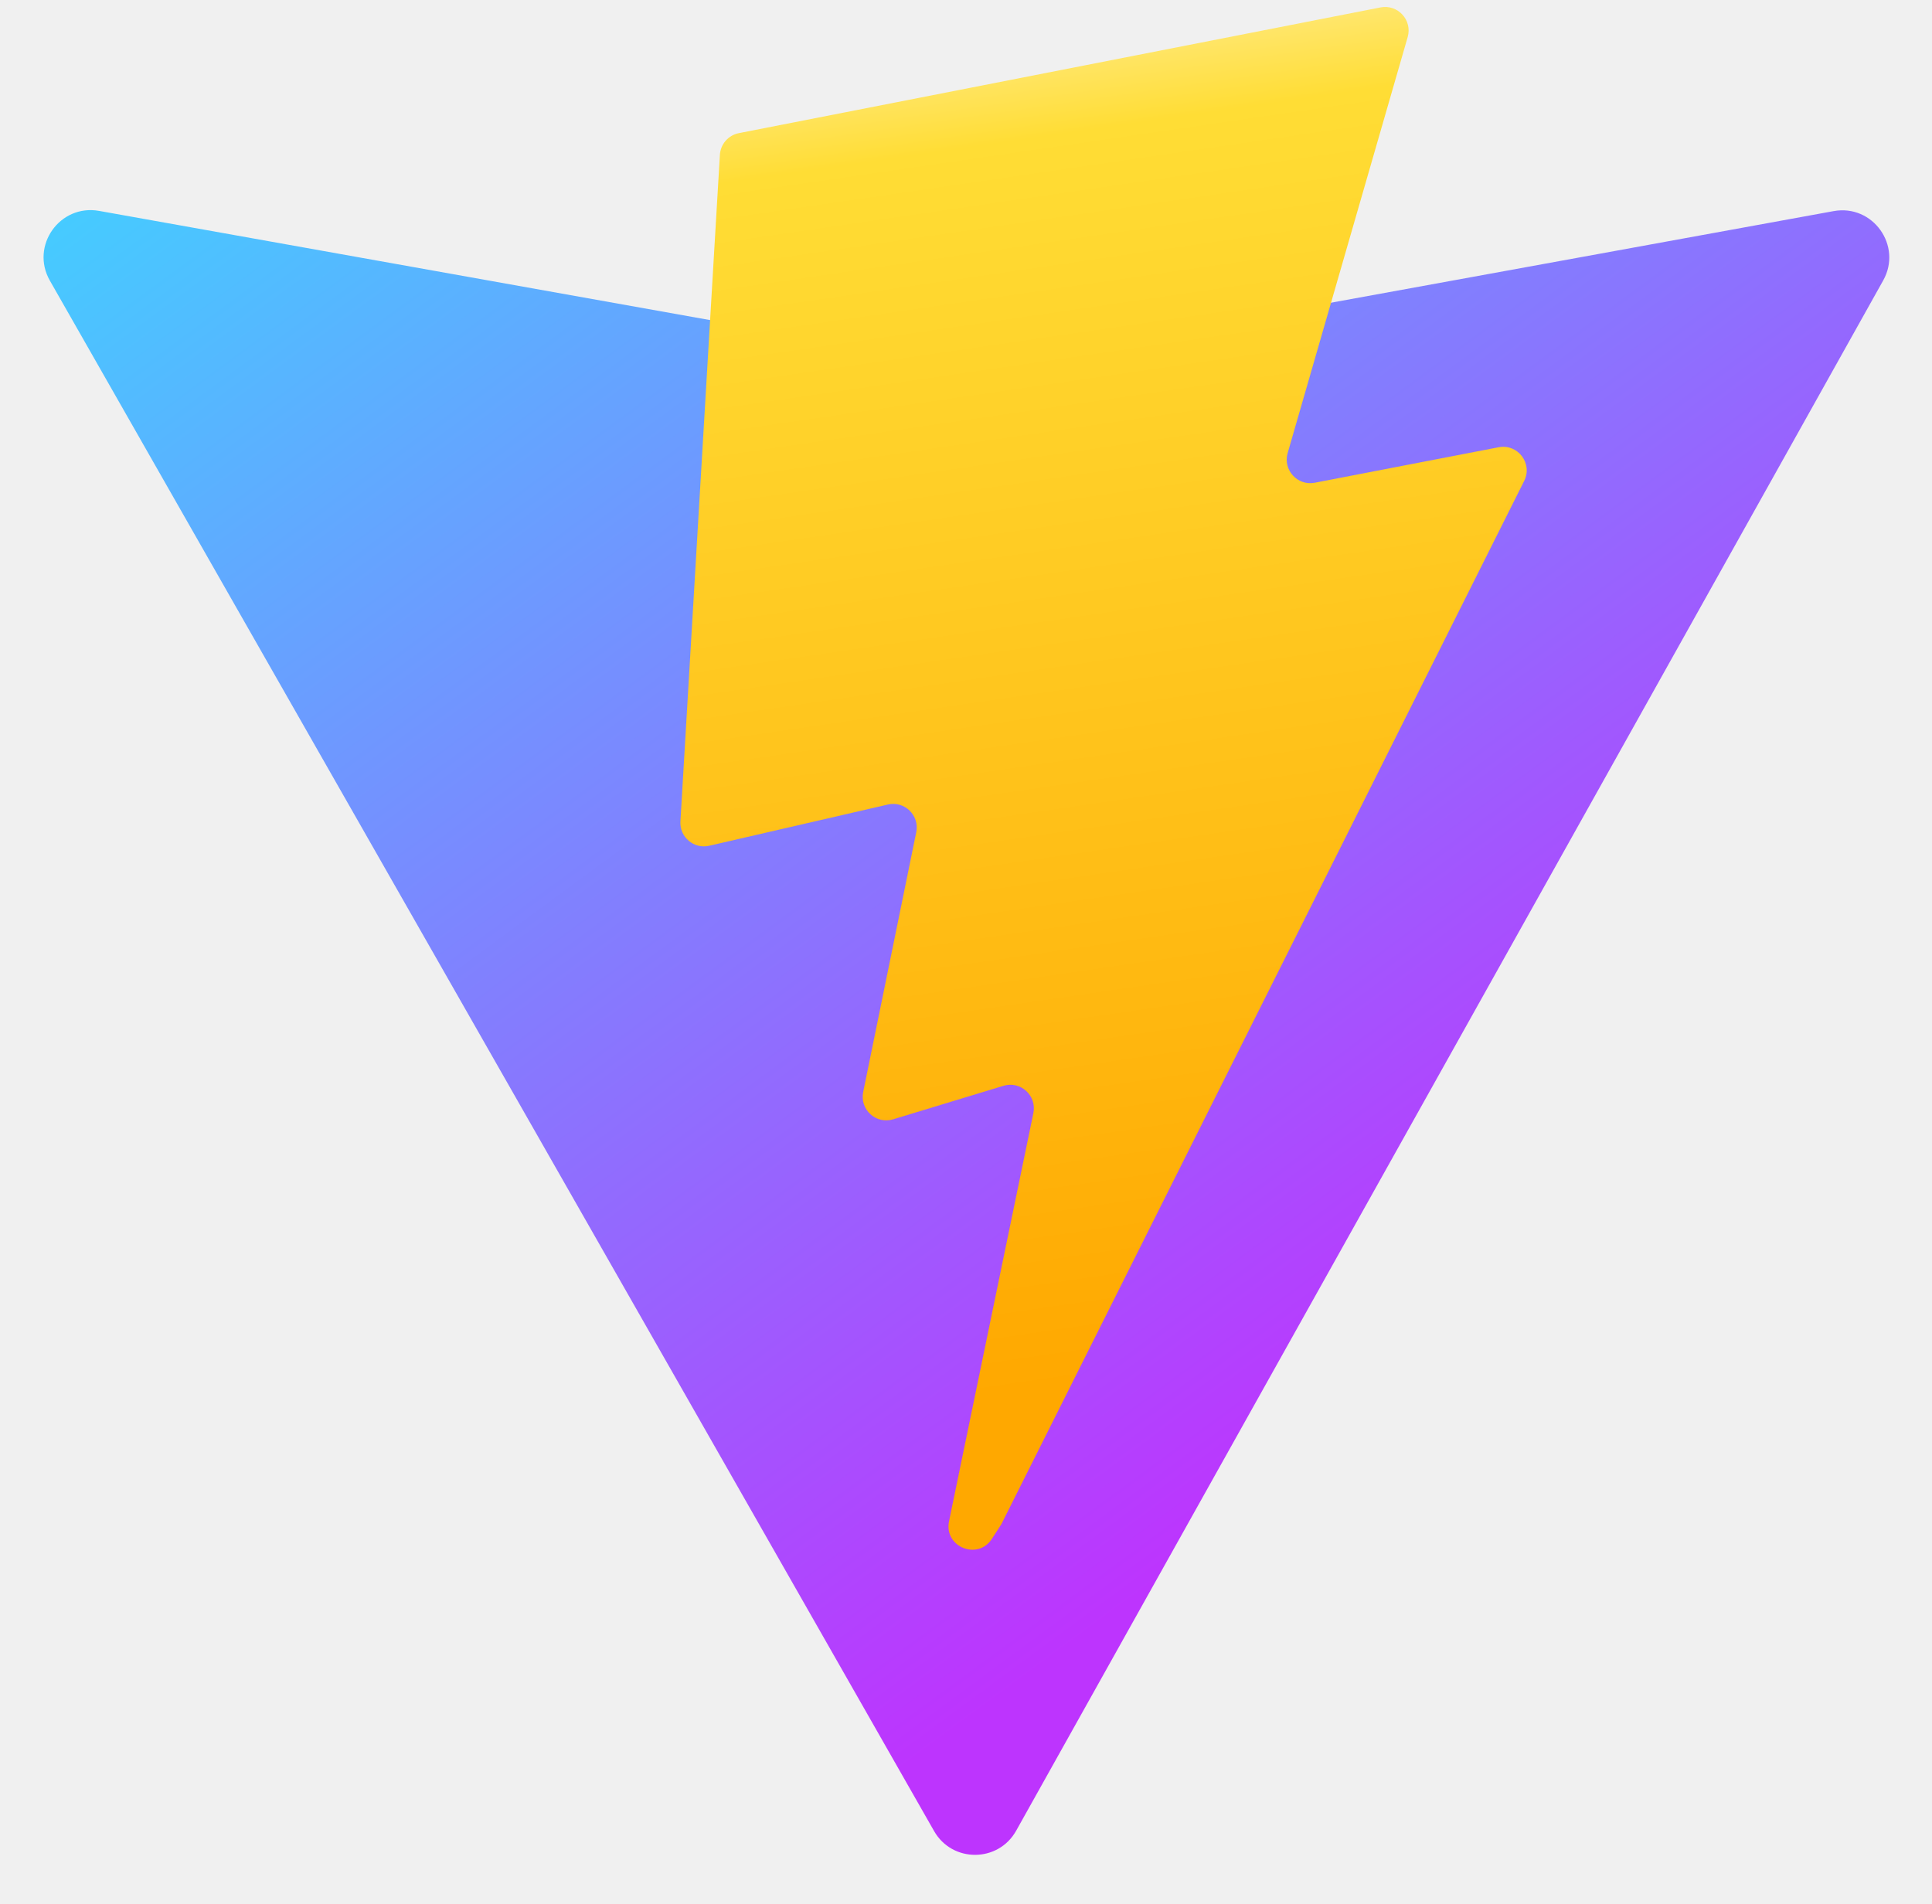
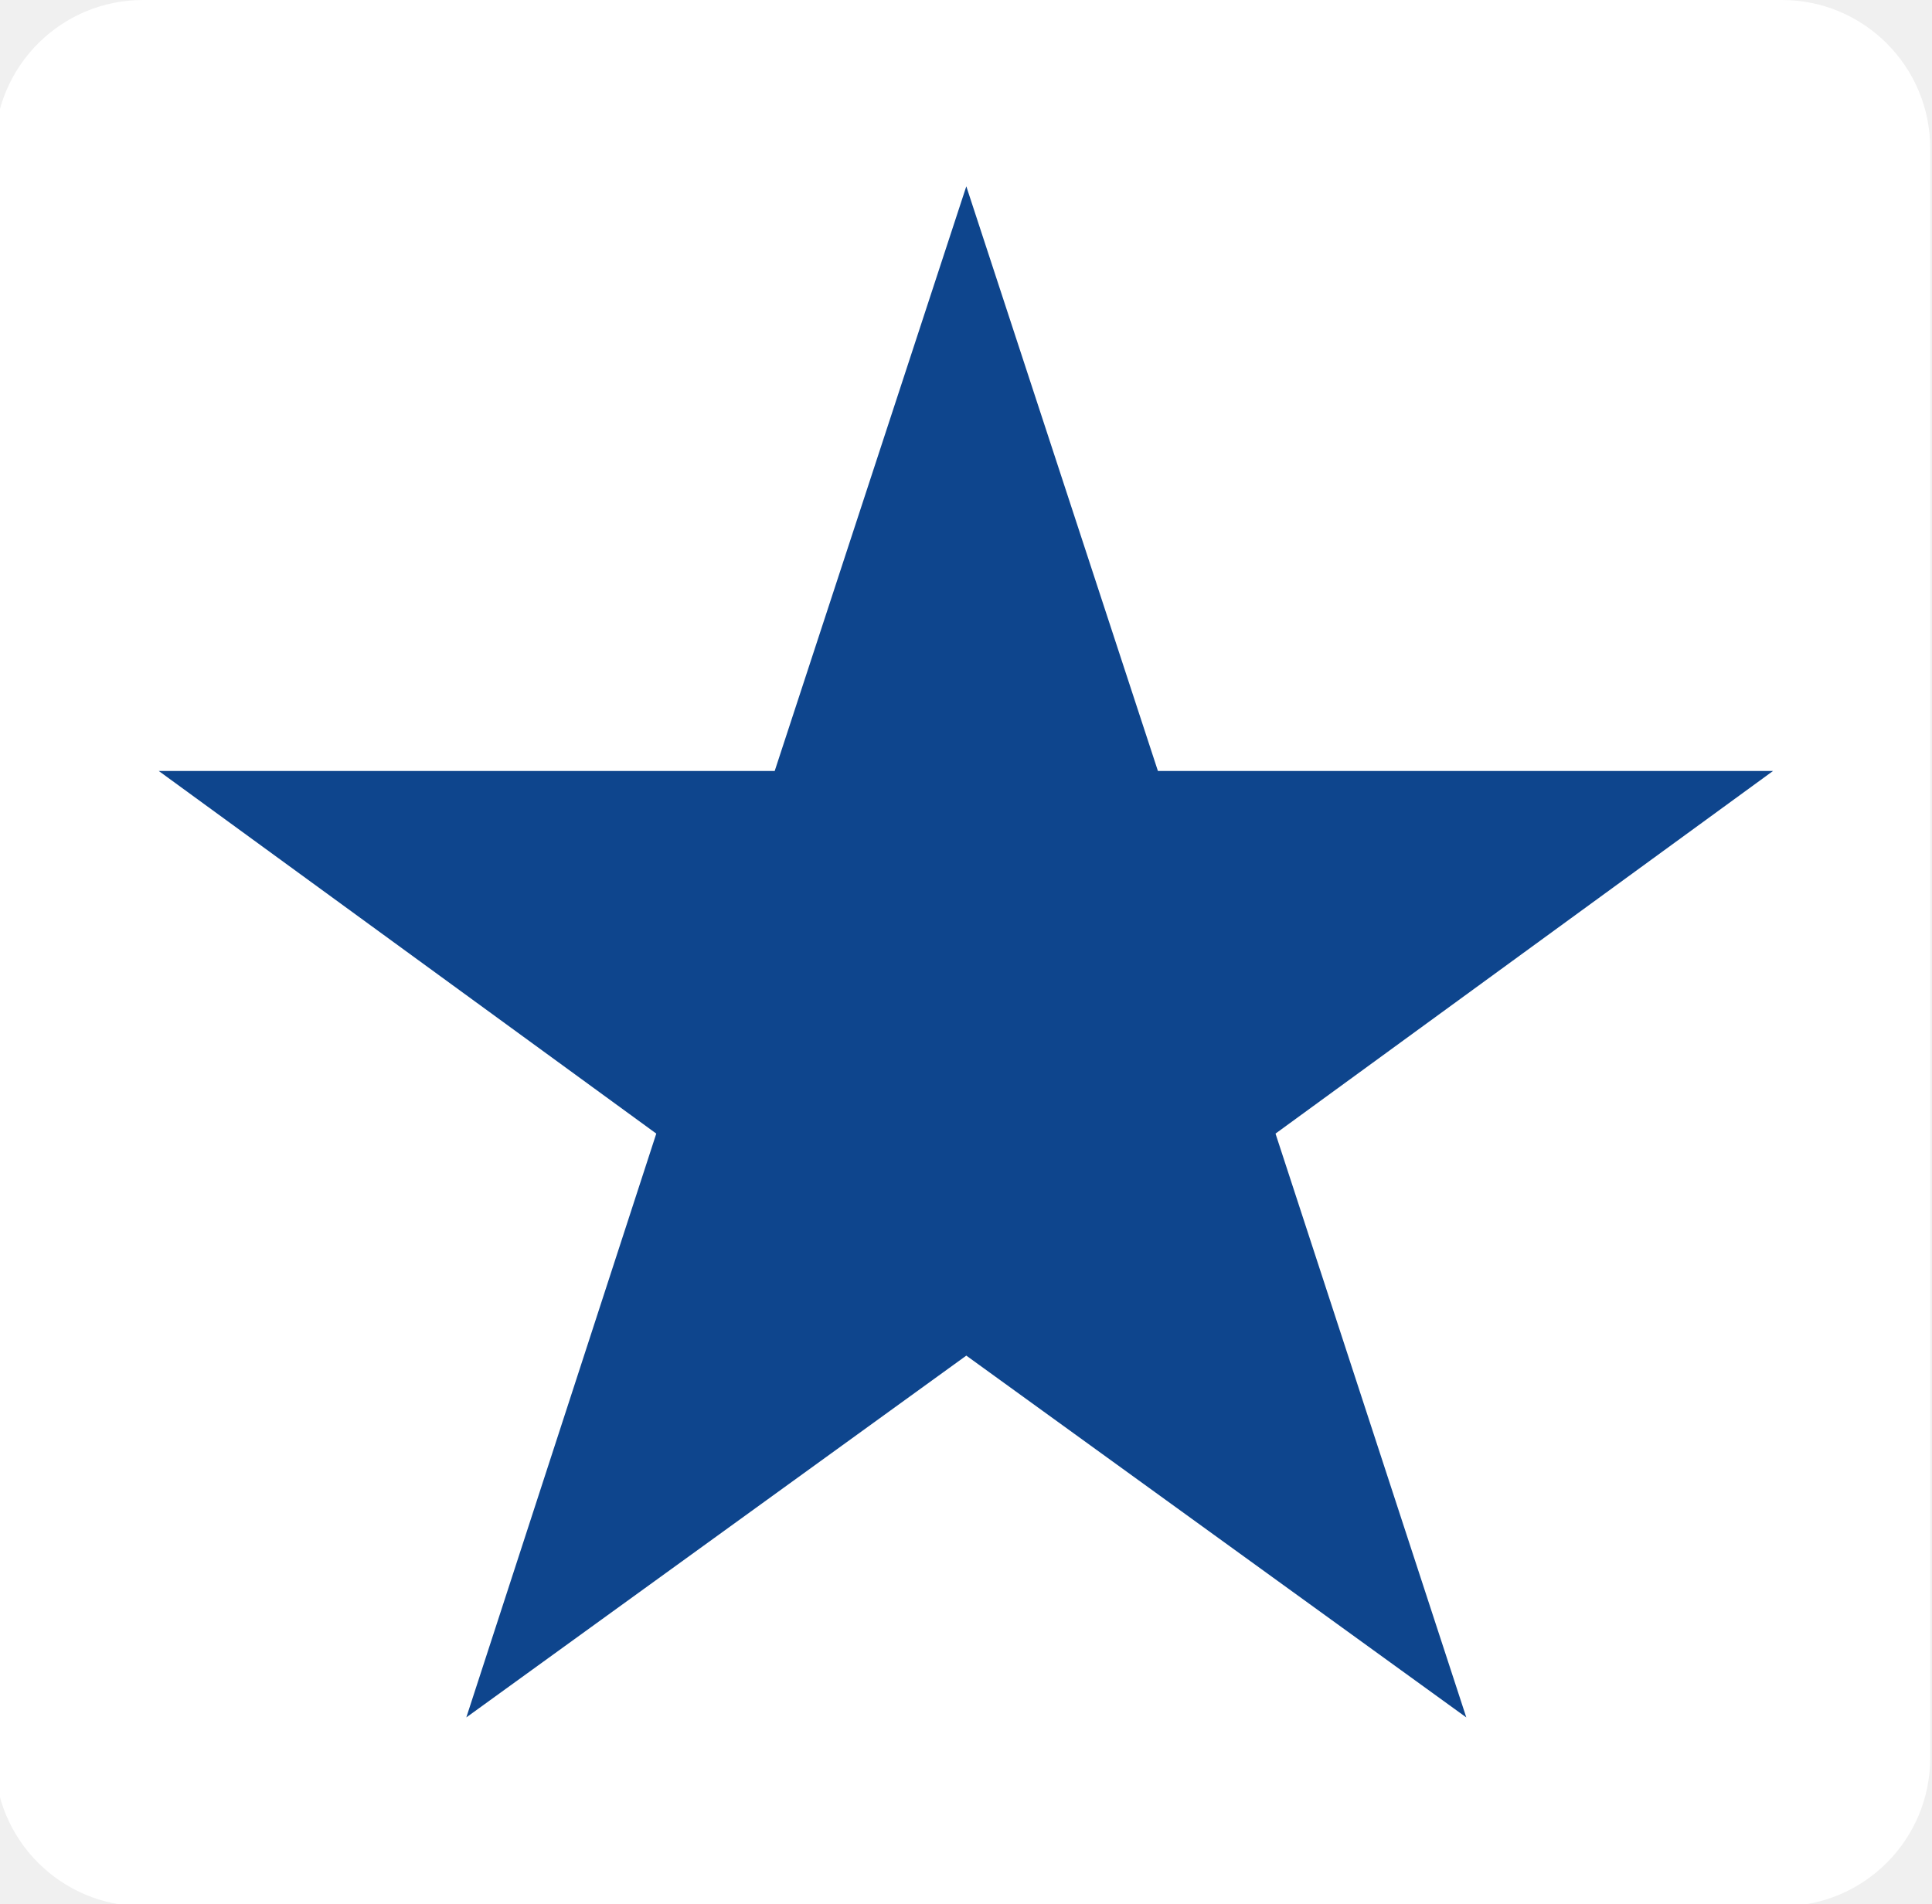
- <svg xmlns="http://www.w3.org/2000/svg" width="410" height="404" viewBox="0 0 410 404" fill="none">
-   <path d="M399.641 59.525L215.643 388.545C211.844 395.338 202.084 395.378 198.228 388.618L10.582 59.556C6.381 52.19 12.68 43.267 21.028 44.759L205.223 77.682C206.398 77.892 207.601 77.89 208.776 77.676L389.119 44.806C397.439 43.289 403.768 52.143 399.641 59.525Z" fill="url(#paint0_linear)" />
-   <path d="M292.965 1.574L156.801 28.255C154.563 28.694 152.906 30.59 152.771 32.866L144.395 174.33C144.198 177.662 147.258 180.248 150.51 179.498L188.42 170.749C191.967 169.931 195.172 173.055 194.443 176.622L183.18 231.775C182.422 235.487 185.907 238.661 189.532 237.56L212.947 230.446C216.577 229.344 220.065 232.527 219.297 236.242L201.398 322.875C200.278 328.294 207.486 331.249 210.492 326.603L212.5 323.5L323.454 102.072C325.312 98.365 322.108 94.137 318.036 94.923L279.014 102.454C275.347 103.161 272.227 99.746 273.262 96.158L298.731 7.867C299.767 4.273 296.636 0.855 292.965 1.574Z" fill="url(#paint1_linear)" />
-   <defs>
-     <linearGradient id="paint0_linear" x1="6" y1="33" x2="235" y2="344" gradientUnits="userSpaceOnUse">
-       <stop stop-color="#41D1FF" />
-       <stop offset="1" stop-color="#BD34FE" />
-     </linearGradient>
-     <linearGradient id="paint1_linear" x1="194.651" y1="8.818" x2="236.076" y2="292.989" gradientUnits="userSpaceOnUse">
-       <stop stop-color="#FFEA83" />
-       <stop offset="0.083" stop-color="#FFDD35" />
-       <stop offset="1" stop-color="#FFA800" />
-     </linearGradient>
+ <svg xmlns="http://www.w3.org/2000/svg" width="410" height="404" viewBox="0 0 410 404" fill="none" version="1.1" id="svg20">
+   <defs id="defs14272">
+     <rect x="29.78" y="33.713" width="342.754" height="332.64" id="rect4711" />
  </defs>
+   <rect style="fill:#ffffff;fill-opacity:1;stroke:none" id="rect10329" width="410.743" height="404.562" x="-1.124" y="0" ry="31.466" />
+   <text xml:space="preserve" id="text4709" style="font-style:normal;font-weight:normal;font-size:40px;line-height:1.25;font-family:sans-serif;white-space:pre;shape-inside:url(#rect4711);fill:#0e458d;fill-opacity:1;stroke:none" transform="matrix(11.16903,0,0,11.16903,-327.8633,-409.2647)">
+     <tspan x="29.779" y="69.104" id="tspan14278">★</tspan>
+   </text>
</svg>
